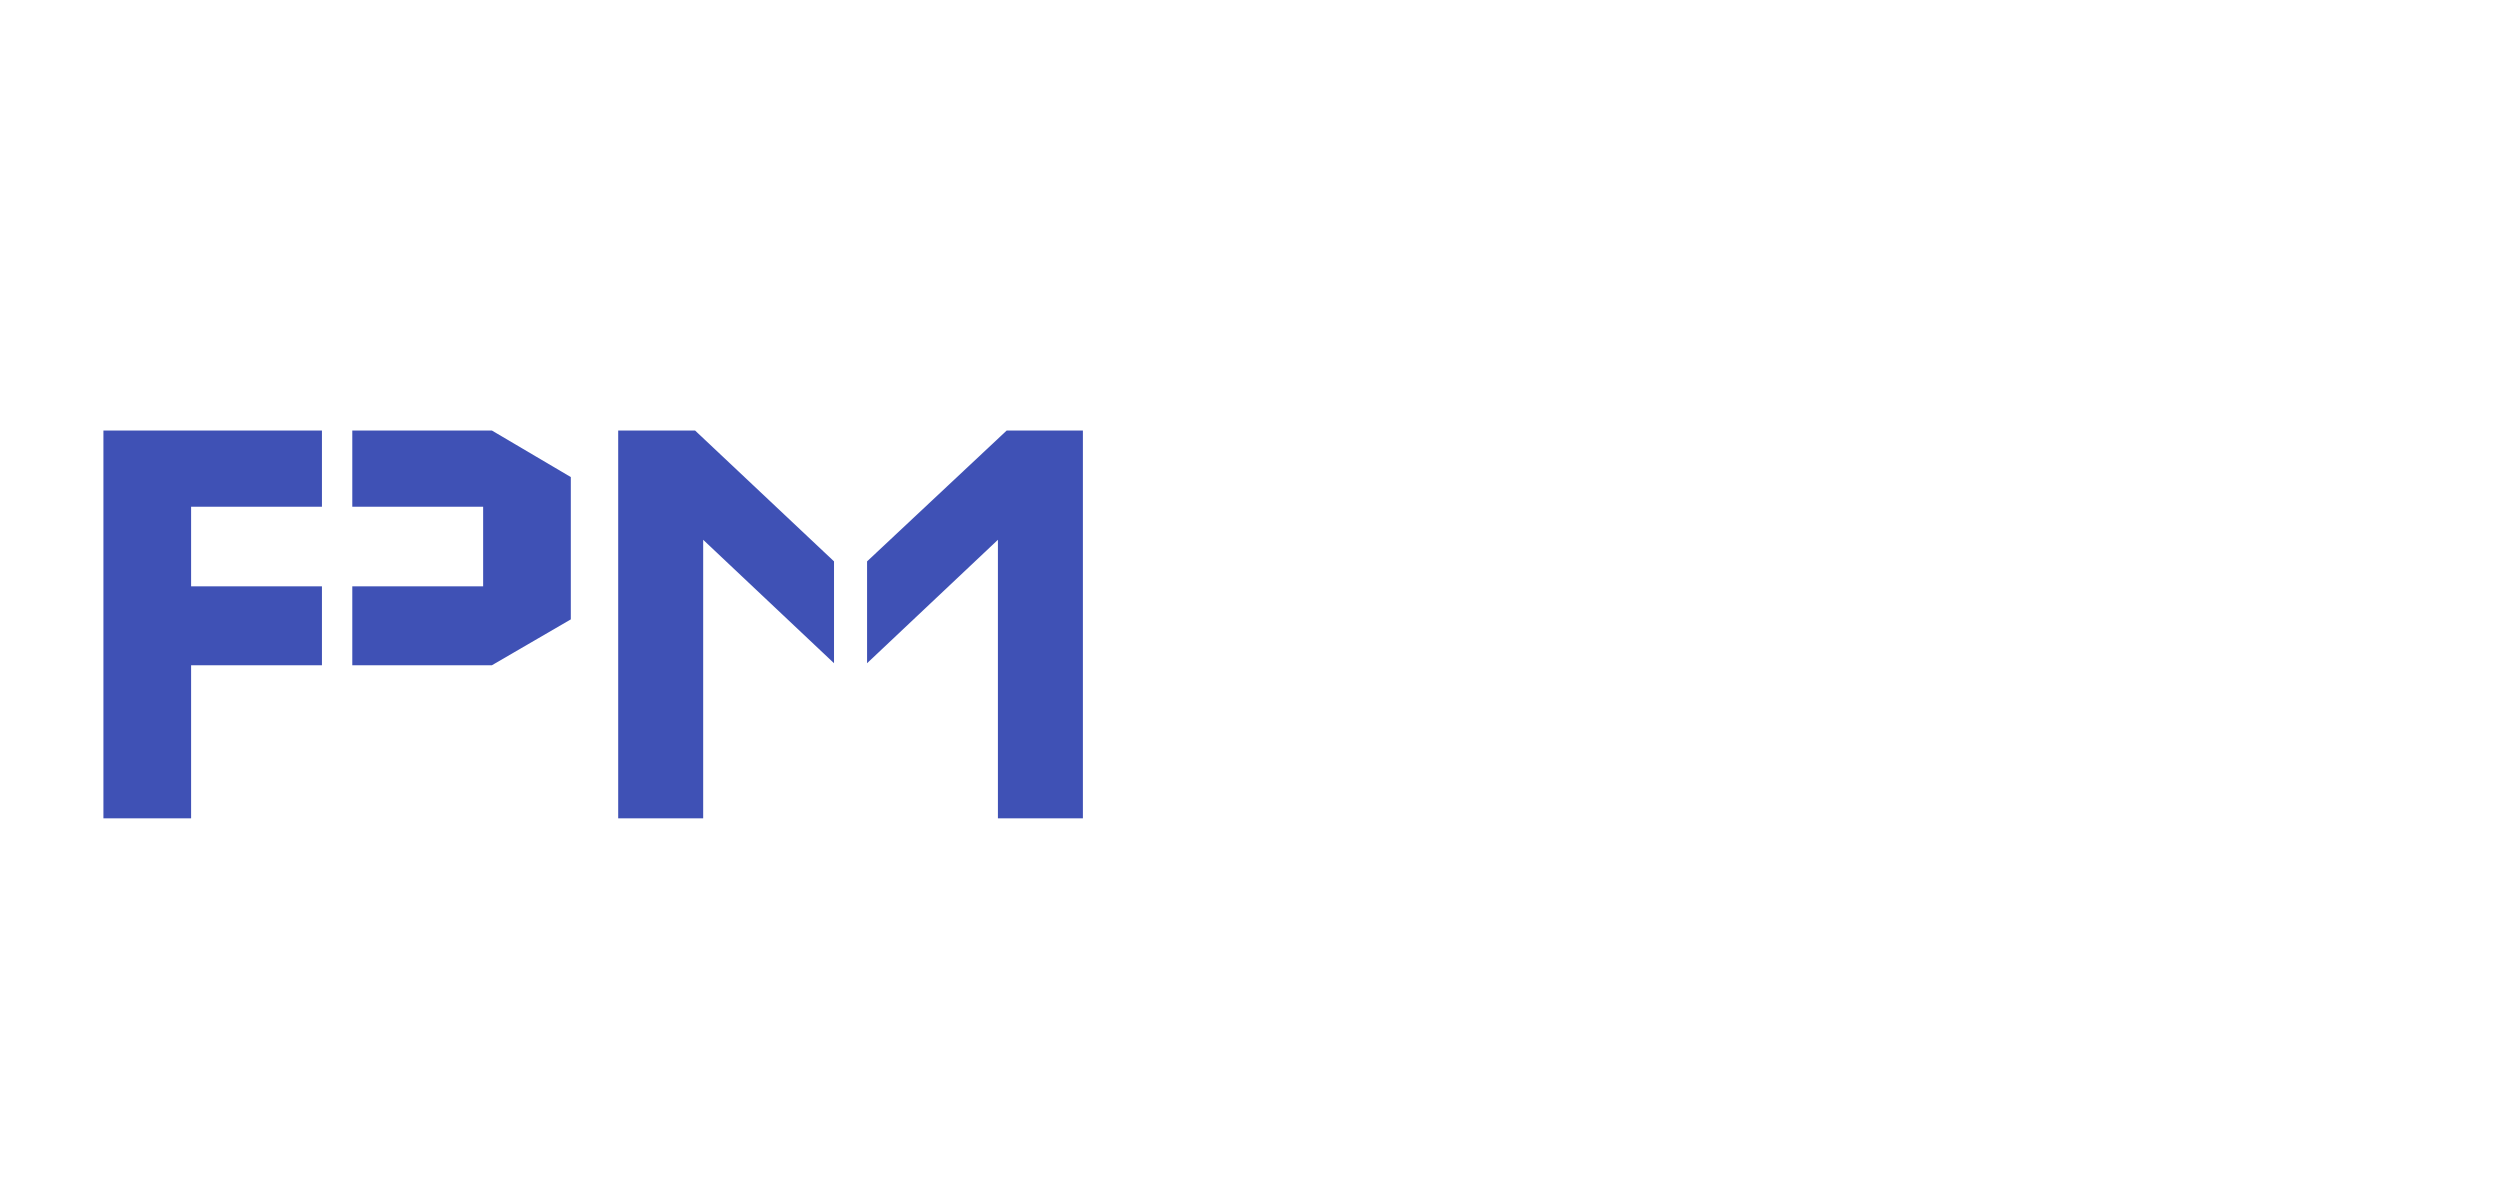
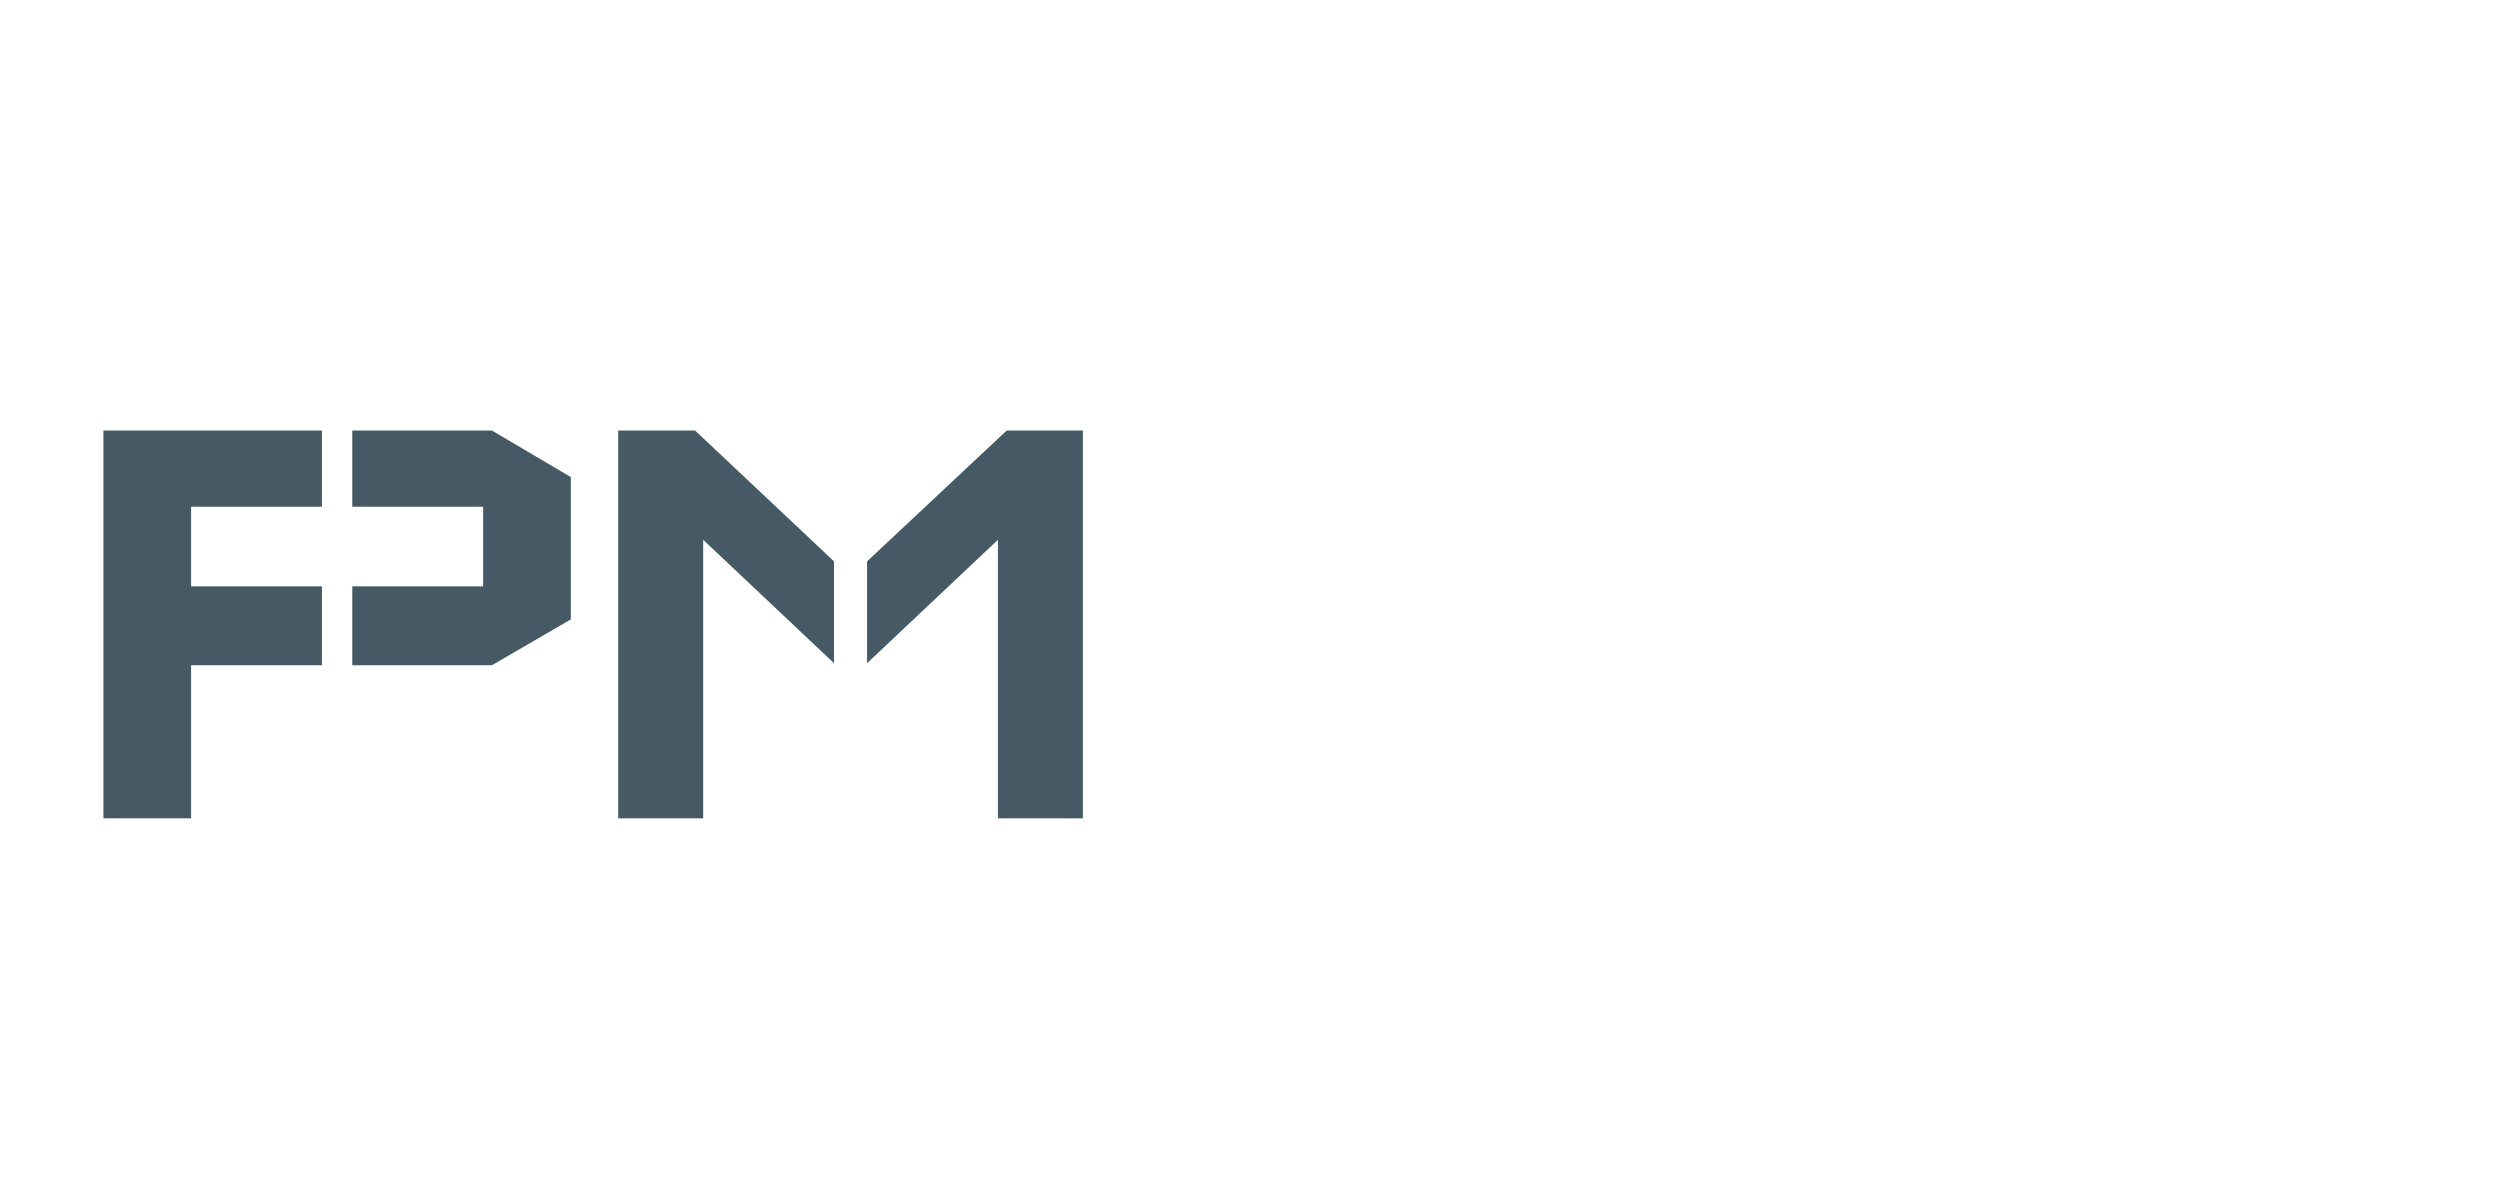
<svg xmlns="http://www.w3.org/2000/svg" width="278" height="131" viewBox="0 0 278 131" fill="none" style="color: #fff">
  <path d="M0 0H86C110.853 0 131 20.147 131 45V131H45C20.147 131 0 110.853 0 86V0Z" fill="currentColor" />
-   <path d="M11.5 47.875H35.8V56.35H21.25V65.2H35.8V73.975H21.25V91H11.5V47.875ZM63.475 68.875V53.05L54.7 47.875H39.175V56.35H53.725V65.2H39.175V73.975H54.7L63.475 68.875Z" fill="#3F51B5" />
-   <path d="M68.743 47.875H77.293L92.743 62.425V73.75L78.193 60.025V91H68.743V47.875ZM120.418 47.875H111.943L96.418 62.425V73.75L110.968 60.025V91H120.418V47.875Z" fill="#3F51B5" />
+   <path d="M11.5 47.875H35.8V56.35H21.25V65.2H35.8V73.975H21.25V91H11.5V47.875ZM63.475 68.875V53.05L54.7 47.875H39.175V56.35H53.725V65.2H39.175V73.975H54.7L63.475 68.875Z" fill="#455a64" />
+   <path d="M68.743 47.875H77.293L92.743 62.425V73.75L78.193 60.025V91H68.743V47.875ZM120.418 47.875H111.943L96.418 62.425V73.75L110.968 60.025V91H120.418V47.875Z" fill="#455a64" />
  <path d="M152.941 93L138 53.779H149.389L157.958 78.242L166.491 53.779H177.917L162.976 93H152.941Z" fill="currentColor" />
  <path d="M197.268 43.122C197.268 44.05 197.084 44.916 196.718 45.722C196.376 46.528 195.9 47.236 195.29 47.846C194.68 48.432 193.959 48.908 193.129 49.274C192.324 49.616 191.457 49.787 190.529 49.787C189.602 49.787 188.723 49.616 187.893 49.274C187.087 48.908 186.379 48.432 185.769 47.846C185.183 47.236 184.707 46.528 184.34 45.722C183.999 44.916 183.828 44.05 183.828 43.122C183.828 42.219 183.999 41.364 184.34 40.559C184.707 39.728 185.183 39.02 185.769 38.435C186.379 37.824 187.087 37.348 187.893 37.006C188.723 36.64 189.602 36.457 190.529 36.457C191.457 36.457 192.324 36.64 193.129 37.006C193.959 37.348 194.68 37.824 195.29 38.435C195.9 39.02 196.376 39.728 196.718 40.559C197.084 41.364 197.268 42.219 197.268 43.122ZM195.546 93H185.476V53.779H195.546V93Z" fill="currentColor" />
  <path d="M226.616 93C224.199 93 221.928 92.548 219.804 91.645C217.68 90.717 215.812 89.46 214.201 87.873C212.614 86.262 211.357 84.394 210.429 82.27C209.526 80.146 209.074 77.876 209.074 75.459V63.813H204.204V53.852H209.074V38.178H219.035V53.852H234.196V63.813H219.035V75.459C219.035 76.508 219.23 77.497 219.621 78.425C220.012 79.328 220.549 80.122 221.232 80.805C221.916 81.489 222.722 82.038 223.649 82.453C224.577 82.844 225.566 83.039 226.616 83.039H234.196V93H226.616Z" fill="currentColor" />
  <path d="M259.187 83.405C259.577 83.527 259.968 83.613 260.358 83.662C260.749 83.686 261.14 83.698 261.53 83.698C262.507 83.698 263.447 83.564 264.35 83.295C265.253 83.027 266.096 82.648 266.877 82.16C267.683 81.647 268.391 81.037 269.001 80.329C269.636 79.597 270.148 78.791 270.539 77.912L277.863 85.273C276.936 86.591 275.861 87.775 274.641 88.825C273.444 89.875 272.138 90.766 270.722 91.499C269.331 92.231 267.854 92.78 266.291 93.147C264.753 93.537 263.166 93.732 261.53 93.732C258.771 93.732 256.171 93.22 253.73 92.194C251.313 91.169 249.189 89.741 247.358 87.91C245.551 86.079 244.123 83.906 243.073 81.391C242.023 78.852 241.499 76.069 241.499 73.041C241.499 69.941 242.023 67.109 243.073 64.545C244.123 61.982 245.551 59.797 247.358 57.99C249.189 56.184 251.313 54.78 253.73 53.779C256.171 52.778 258.771 52.277 261.53 52.277C263.166 52.277 264.765 52.473 266.328 52.863C267.89 53.254 269.367 53.815 270.759 54.548C272.175 55.28 273.493 56.184 274.714 57.258C275.935 58.308 277.009 59.492 277.937 60.81L259.187 83.405ZM264.313 62.788C263.85 62.617 263.386 62.507 262.922 62.458C262.482 62.409 262.019 62.385 261.53 62.385C260.163 62.385 258.869 62.641 257.648 63.154C256.452 63.642 255.402 64.35 254.499 65.278C253.62 66.206 252.924 67.329 252.412 68.647C251.899 69.941 251.643 71.406 251.643 73.041C251.643 73.408 251.655 73.823 251.679 74.287C251.728 74.751 251.789 75.227 251.862 75.715C251.96 76.179 252.07 76.63 252.192 77.07C252.314 77.509 252.473 77.9 252.668 78.242L264.313 62.788Z" fill="currentColor" />
</svg>
